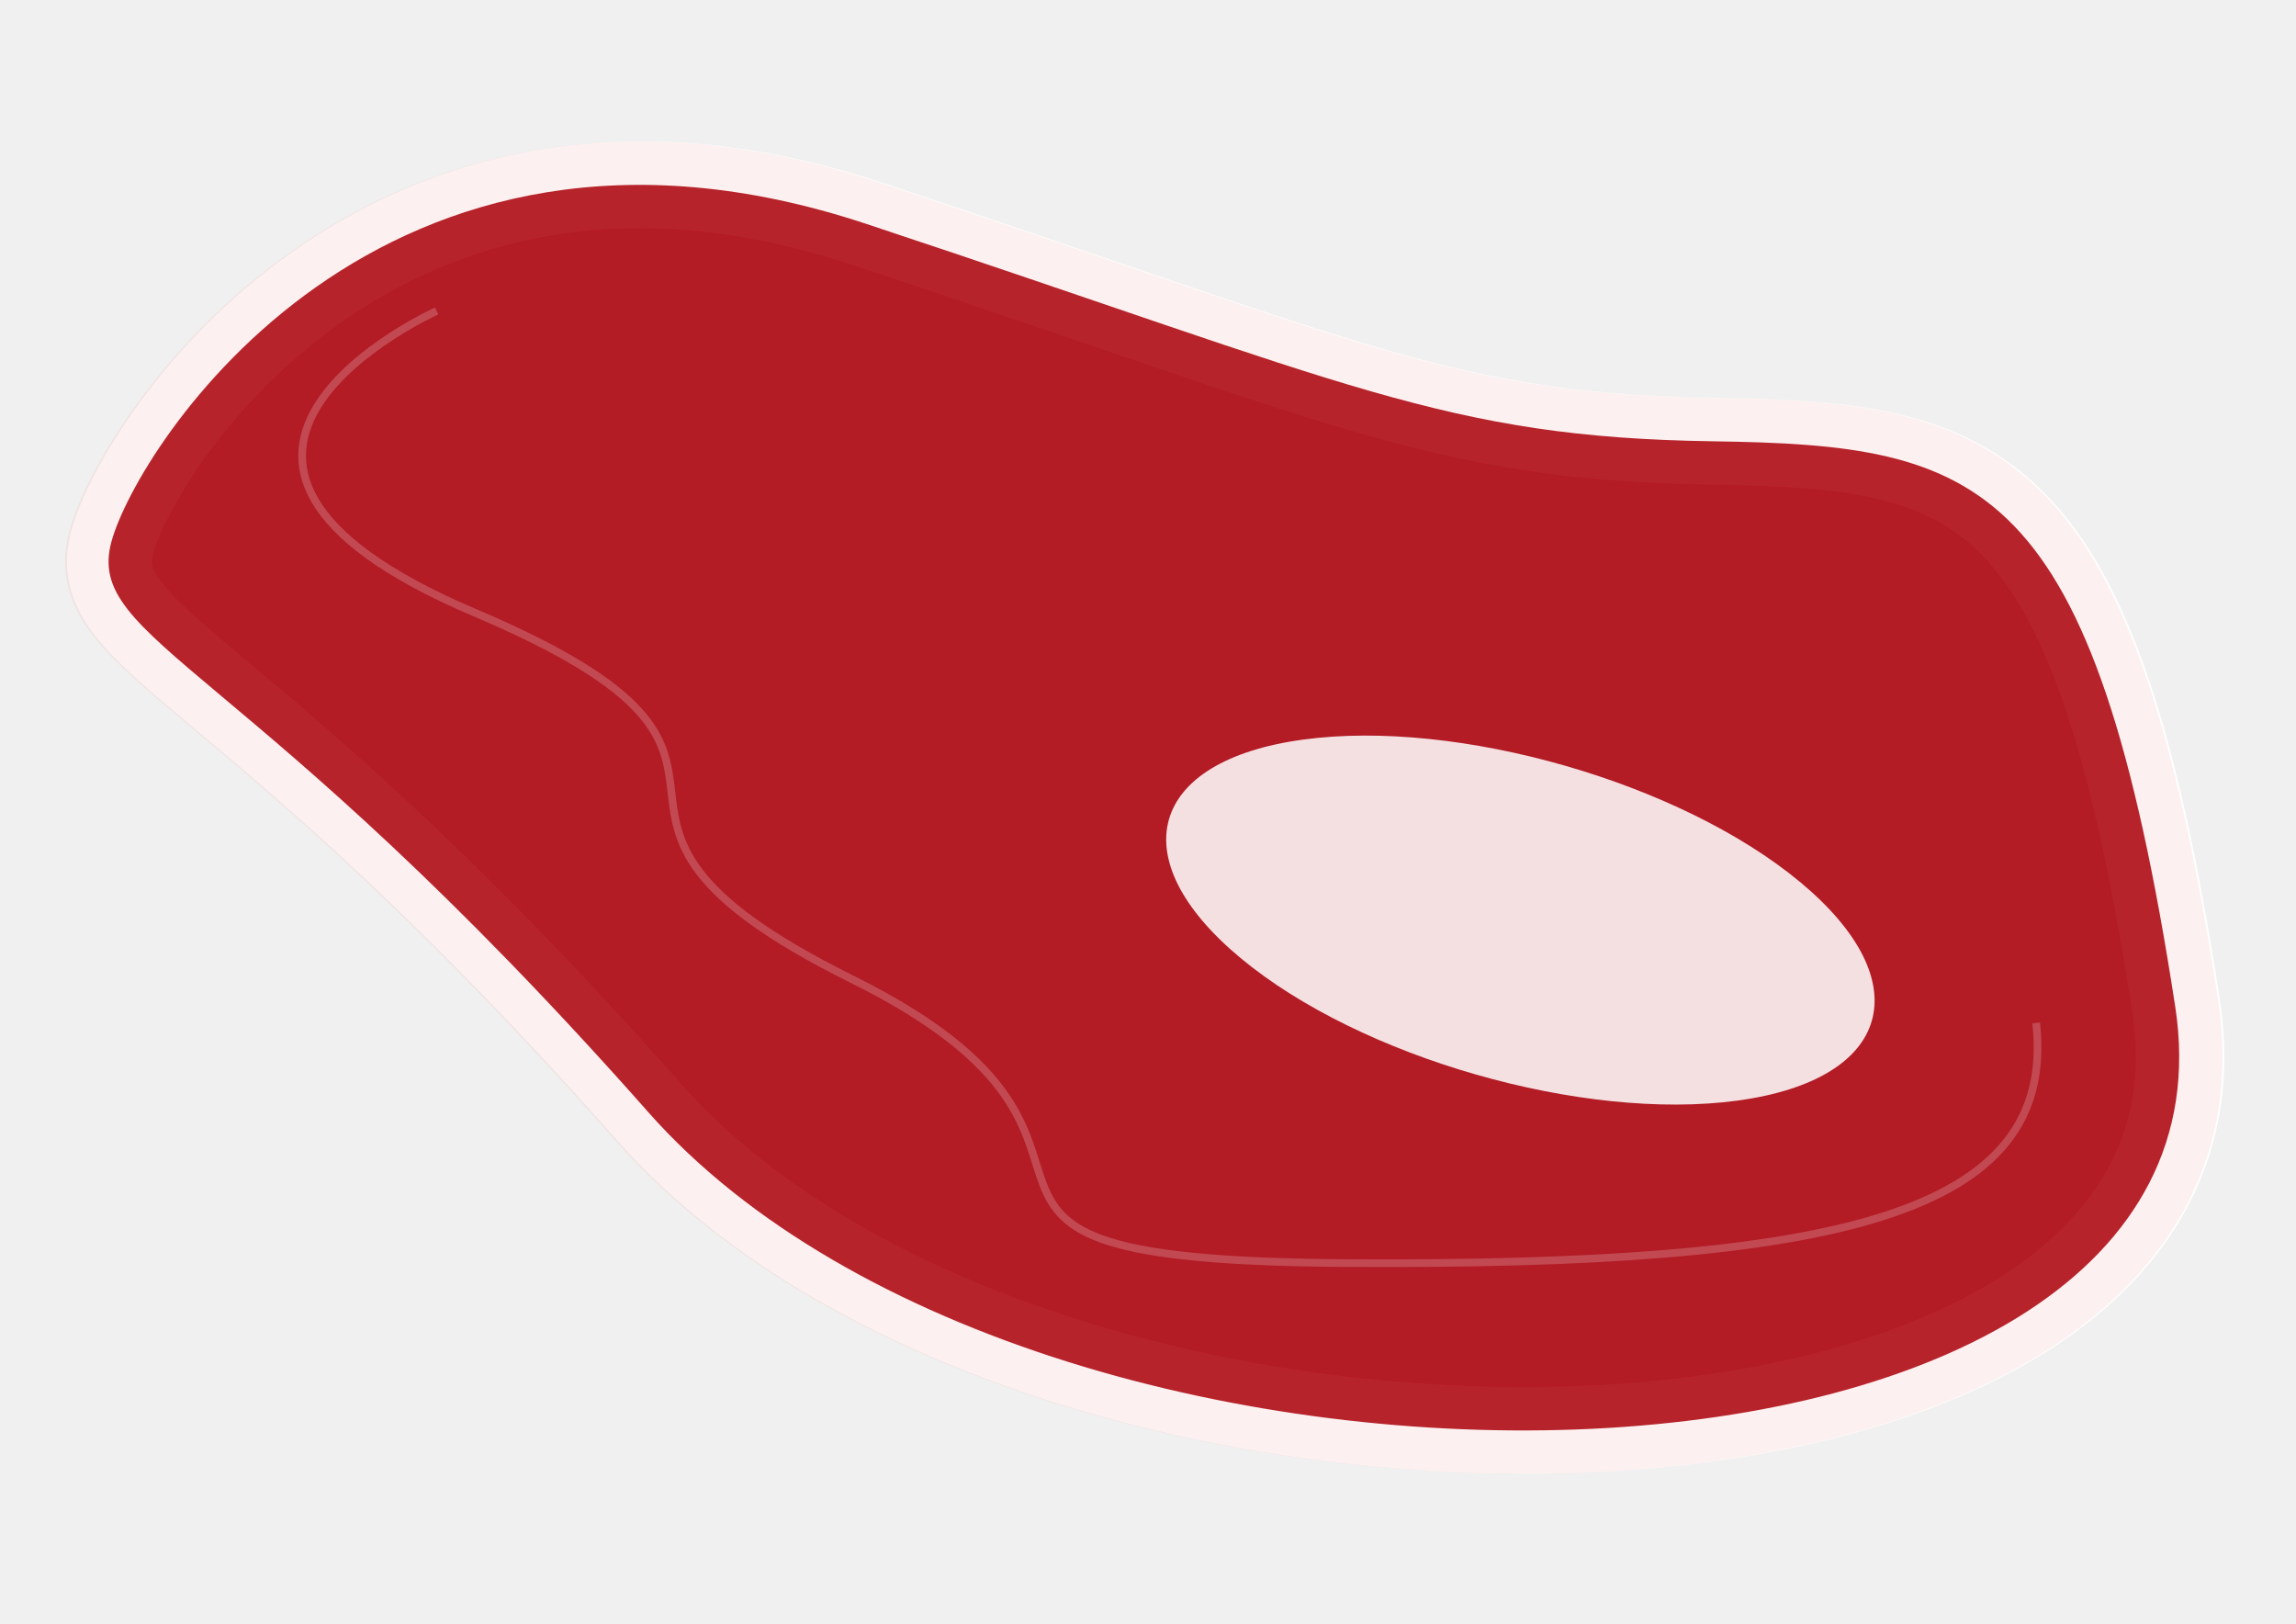
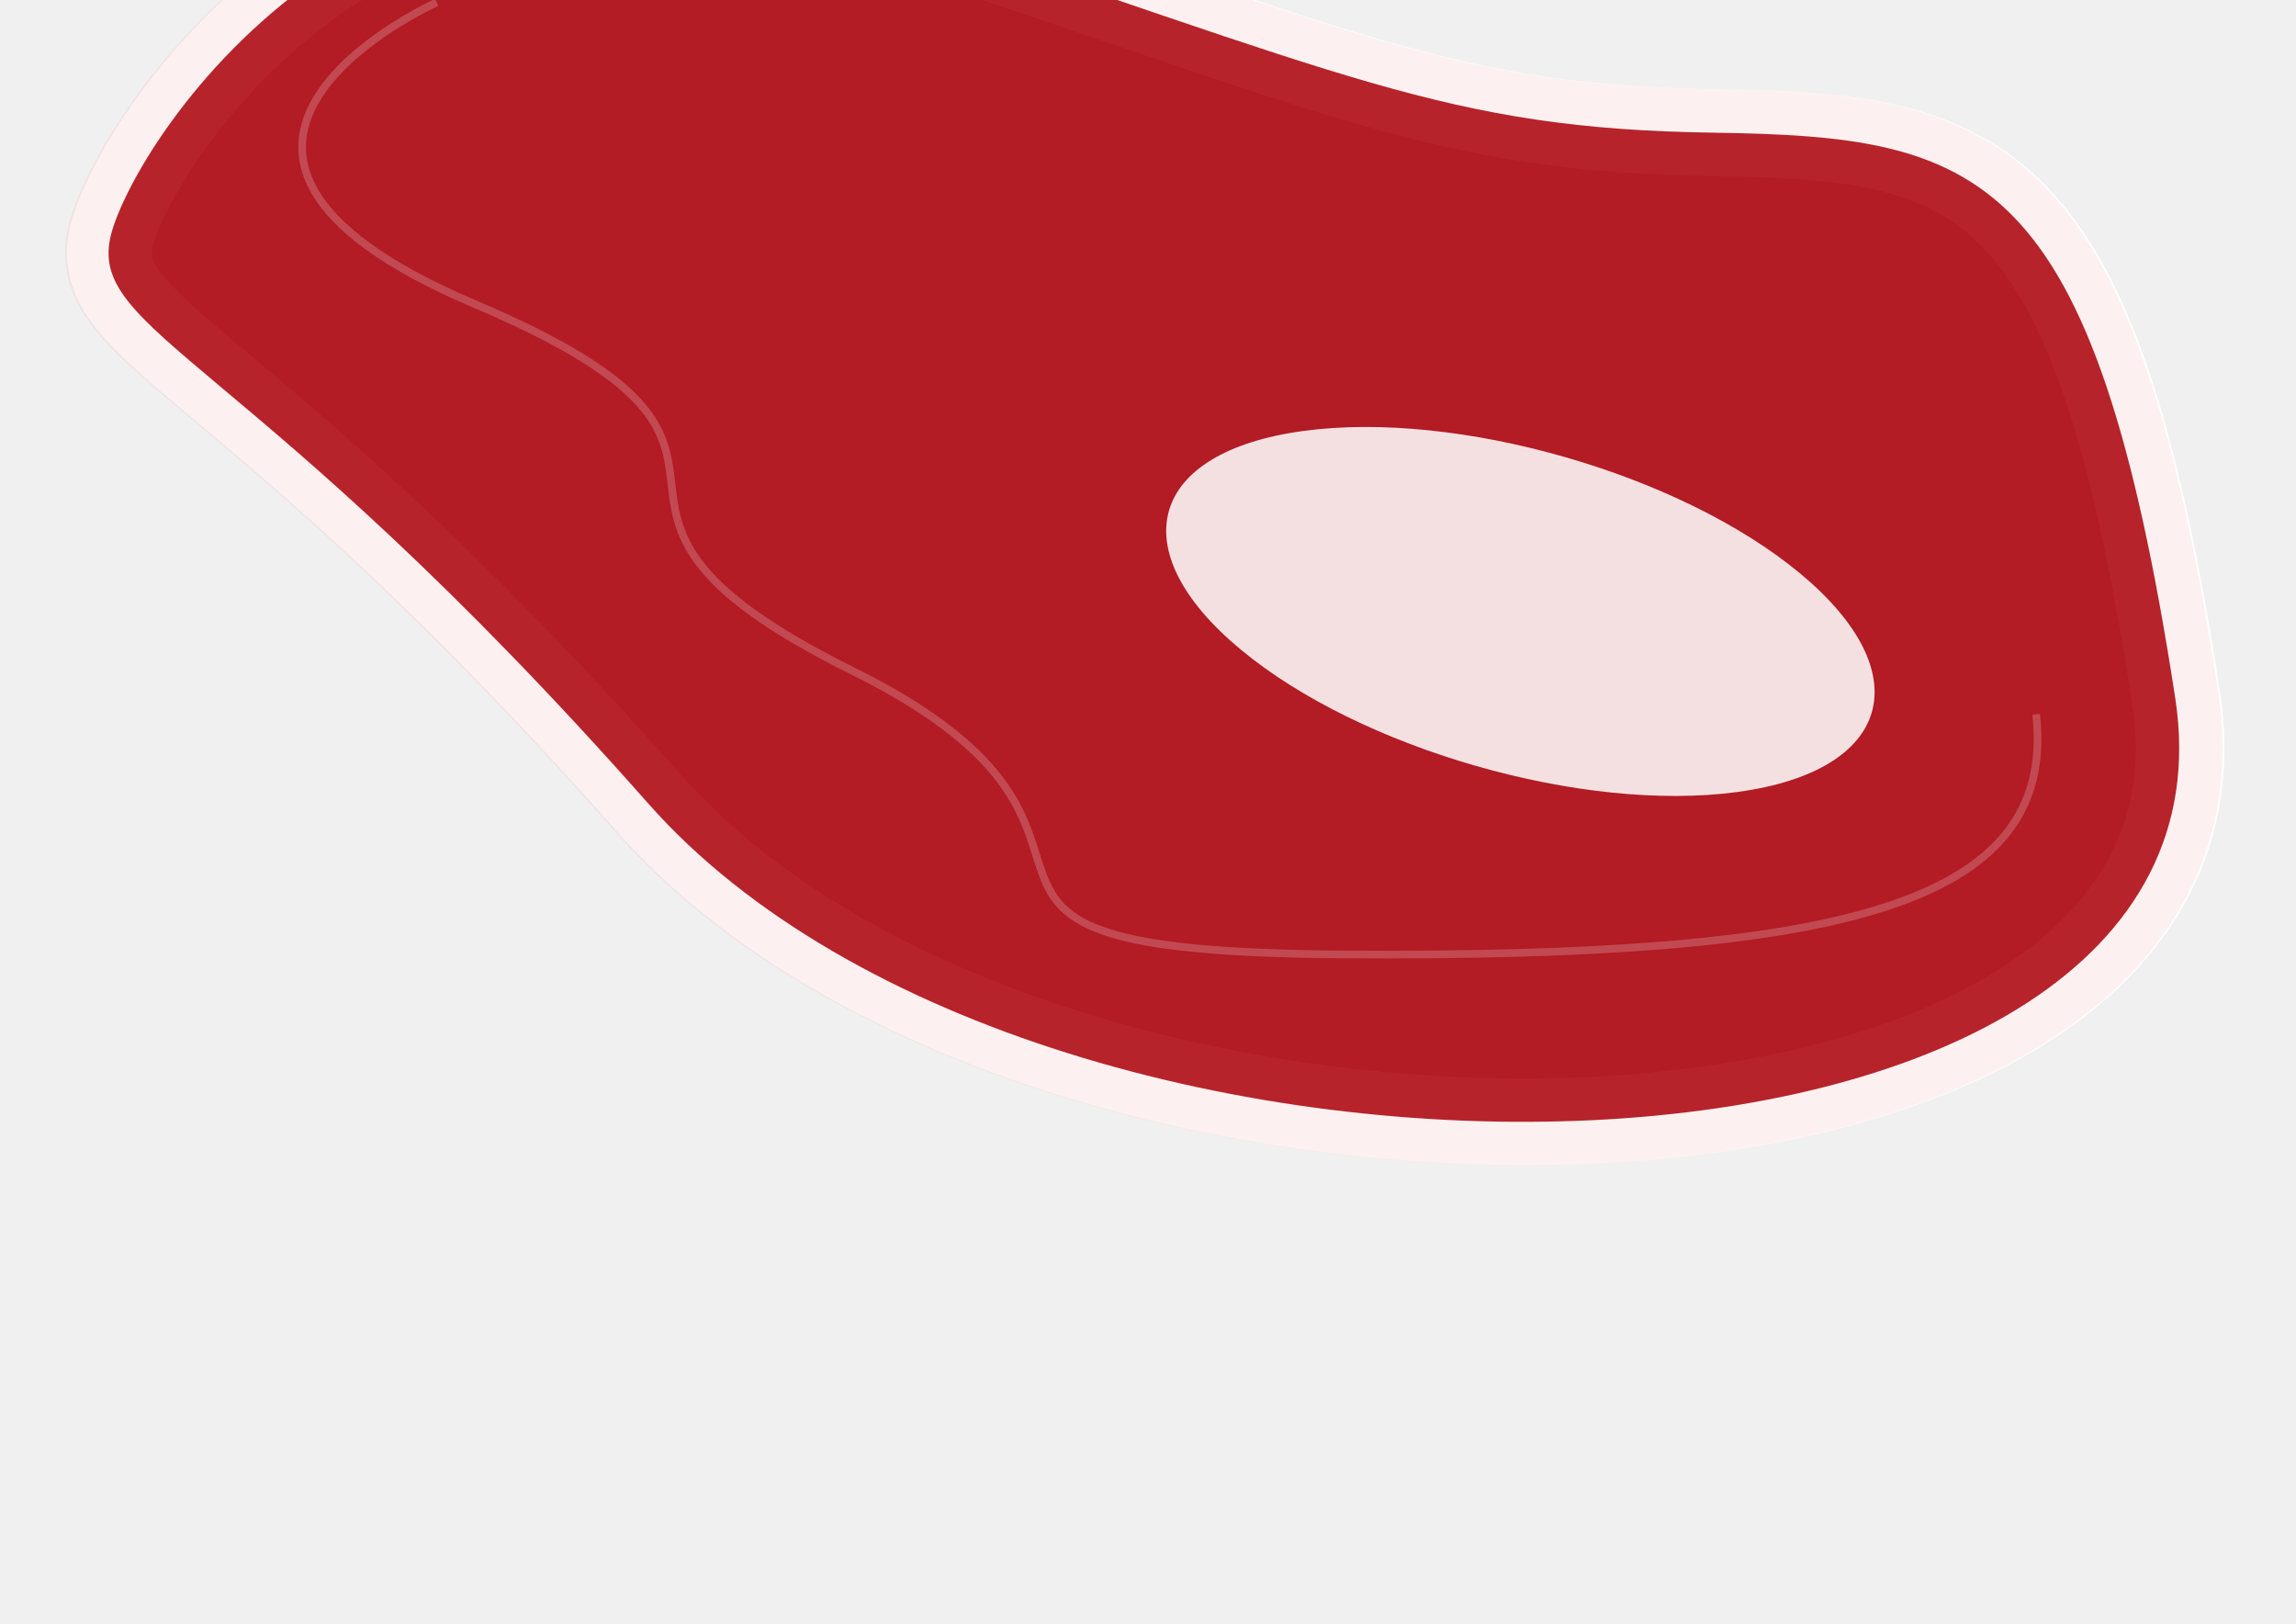
- <svg xmlns="http://www.w3.org/2000/svg" xmlns:xlink="http://www.w3.org/1999/xlink" version="1.1" id="Ebene_1" x="0px" y="0px" width="1190.55px" height="841.89px" viewBox="0 0 1190.55 841.89" enable-background="new 0 0 1190.55 841.89" xml:space="preserve">
+ <svg xmlns="http://www.w3.org/2000/svg" xmlns:xlink="http://www.w3.org/1999/xlink" version="1.1" id="Ebene_1" x="0px" y="0px" width="120%" height="100%" viewBox="0 160 1190.55 841.89" enable-background="new 0 0 1190.55 841.89" xml:space="preserve">
  <g>
    <rect x="9.302" y="47.9" opacity="0" width="1168.605" height="741.574" />
    <path fill="#FFFFFF" d="M58.716,280.763C72.009,231.99,197.973,32.535,449.895,115.964   c251.922,83.429,300.289,110.704,439.415,112.787c139.126,2.083,197.233,17.47,239.554,293.168   c42.321,275.698-584.18,289.531-791.756,54.681C129.532,341.75,44.584,332.618,58.716,280.763z" />
    <path fill="none" stroke="#FFFFFF" stroke-width="45" d="M58.716,280.763C72.009,231.99,197.973,32.535,449.895,115.964   c251.922,83.429,300.289,110.704,439.415,112.787c139.126,2.083,197.234,17.47,239.554,293.168   c42.322,275.698-584.18,289.531-791.756,54.681C129.533,341.75,44.584,332.618,58.716,280.763z" />
    <path fill="#B31B25" d="M57.791,280.798c13.292-48.773,139.256-248.228,391.178-164.799   c251.922,83.429,300.288,110.704,439.415,112.787c139.127,2.083,197.233,17.47,239.554,293.168   c42.321,275.698-584.181,289.531-791.756,54.681C128.607,341.784,43.658,332.653,57.791,280.798z" />
    <path opacity="0.1" fill="none" stroke="#E07068" stroke-width="45" d="M57.791,280.797   c13.293-48.773,139.257-248.228,391.178-164.799c251.922,83.429,300.289,110.704,439.416,112.787   c139.127,2.083,197.232,17.47,239.554,293.168c42.32,275.698-584.181,289.531-791.756,54.681   C128.607,341.784,43.658,332.653,57.791,280.797z" />
    <g>
      <defs>
        <rect id="SVGID_1_" x="573.815" y="335.364" width="429.113" height="283.298" />
      </defs>
      <clipPath id="SVGID_2_">
        <use xlink:href="#SVGID_1_" overflow="visible" />
      </clipPath>
      <g opacity="0.86" clip-path="url(#SVGID_2_)" enable-background="new    ">
        <g>
          <defs>
            <rect id="SVGID_3_" x="580.065" y="370.777" width="416.615" height="212.474" />
          </defs>
          <clipPath id="SVGID_4_">
            <use xlink:href="#SVGID_3_" overflow="visible" />
          </clipPath>
          <g clip-path="url(#SVGID_4_)">
            <defs>
              <rect id="SVGID_5_" x="573.815" y="335.364" width="429.113" height="283.298" />
            </defs>
            <clipPath id="SVGID_6_">
              <use xlink:href="#SVGID_5_" overflow="visible" />
            </clipPath>
            <path clip-path="url(#SVGID_6_)" fill="#FFFFFF" d="M933.458,457.324c62.191,51.684,47.65,102.397-32.48,113.272       c-80.129,10.874-195.502-22.208-257.693-73.892c-62.191-51.684-47.649-102.397,32.48-113.272       C755.895,372.557,871.268,405.64,933.458,457.324" />
          </g>
        </g>
      </g>
    </g>
    <path opacity="0.2" fill="none" stroke="#FFFFFF" stroke-width="4" d="M226.435,161.227c0,0-169.345,76.177,19.603,156.348   c188.948,80.172,17.711,101.841,195.852,190.149c178.141,88.308,0.364,145.579,255.86,147.128   c255.496,1.549,369.036-24.914,358.075-124.521" />
  </g>
</svg>
